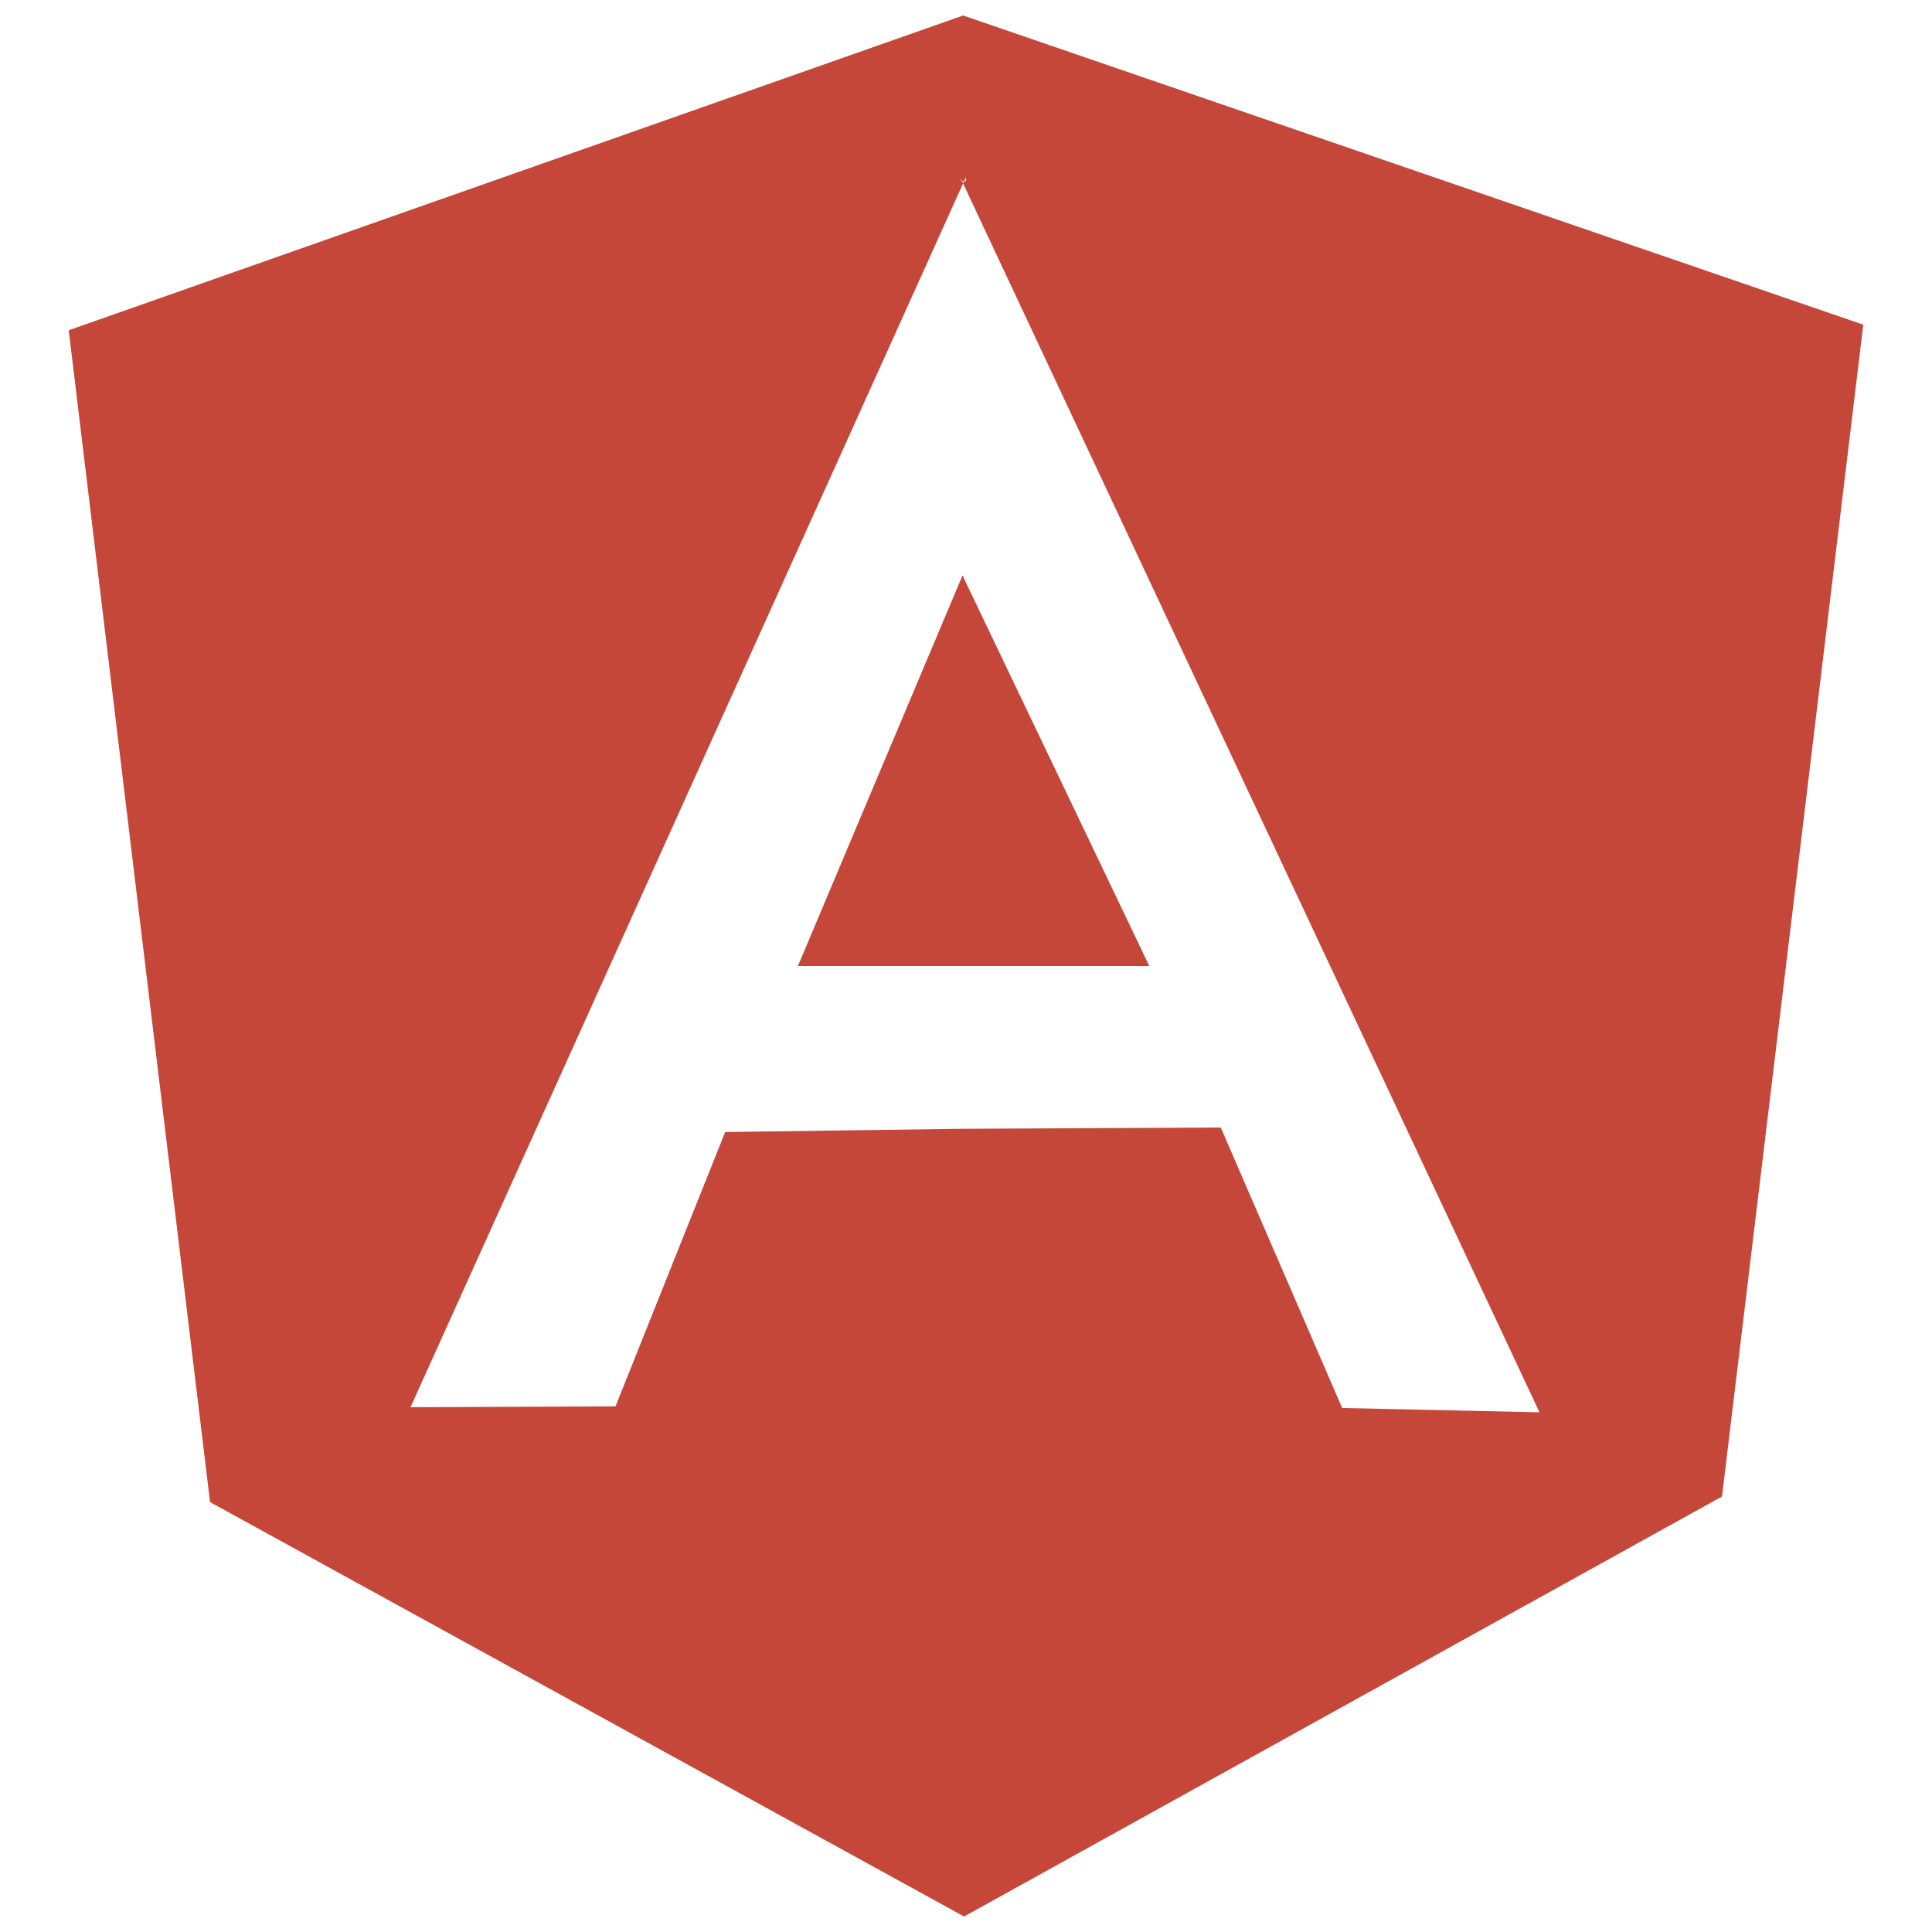
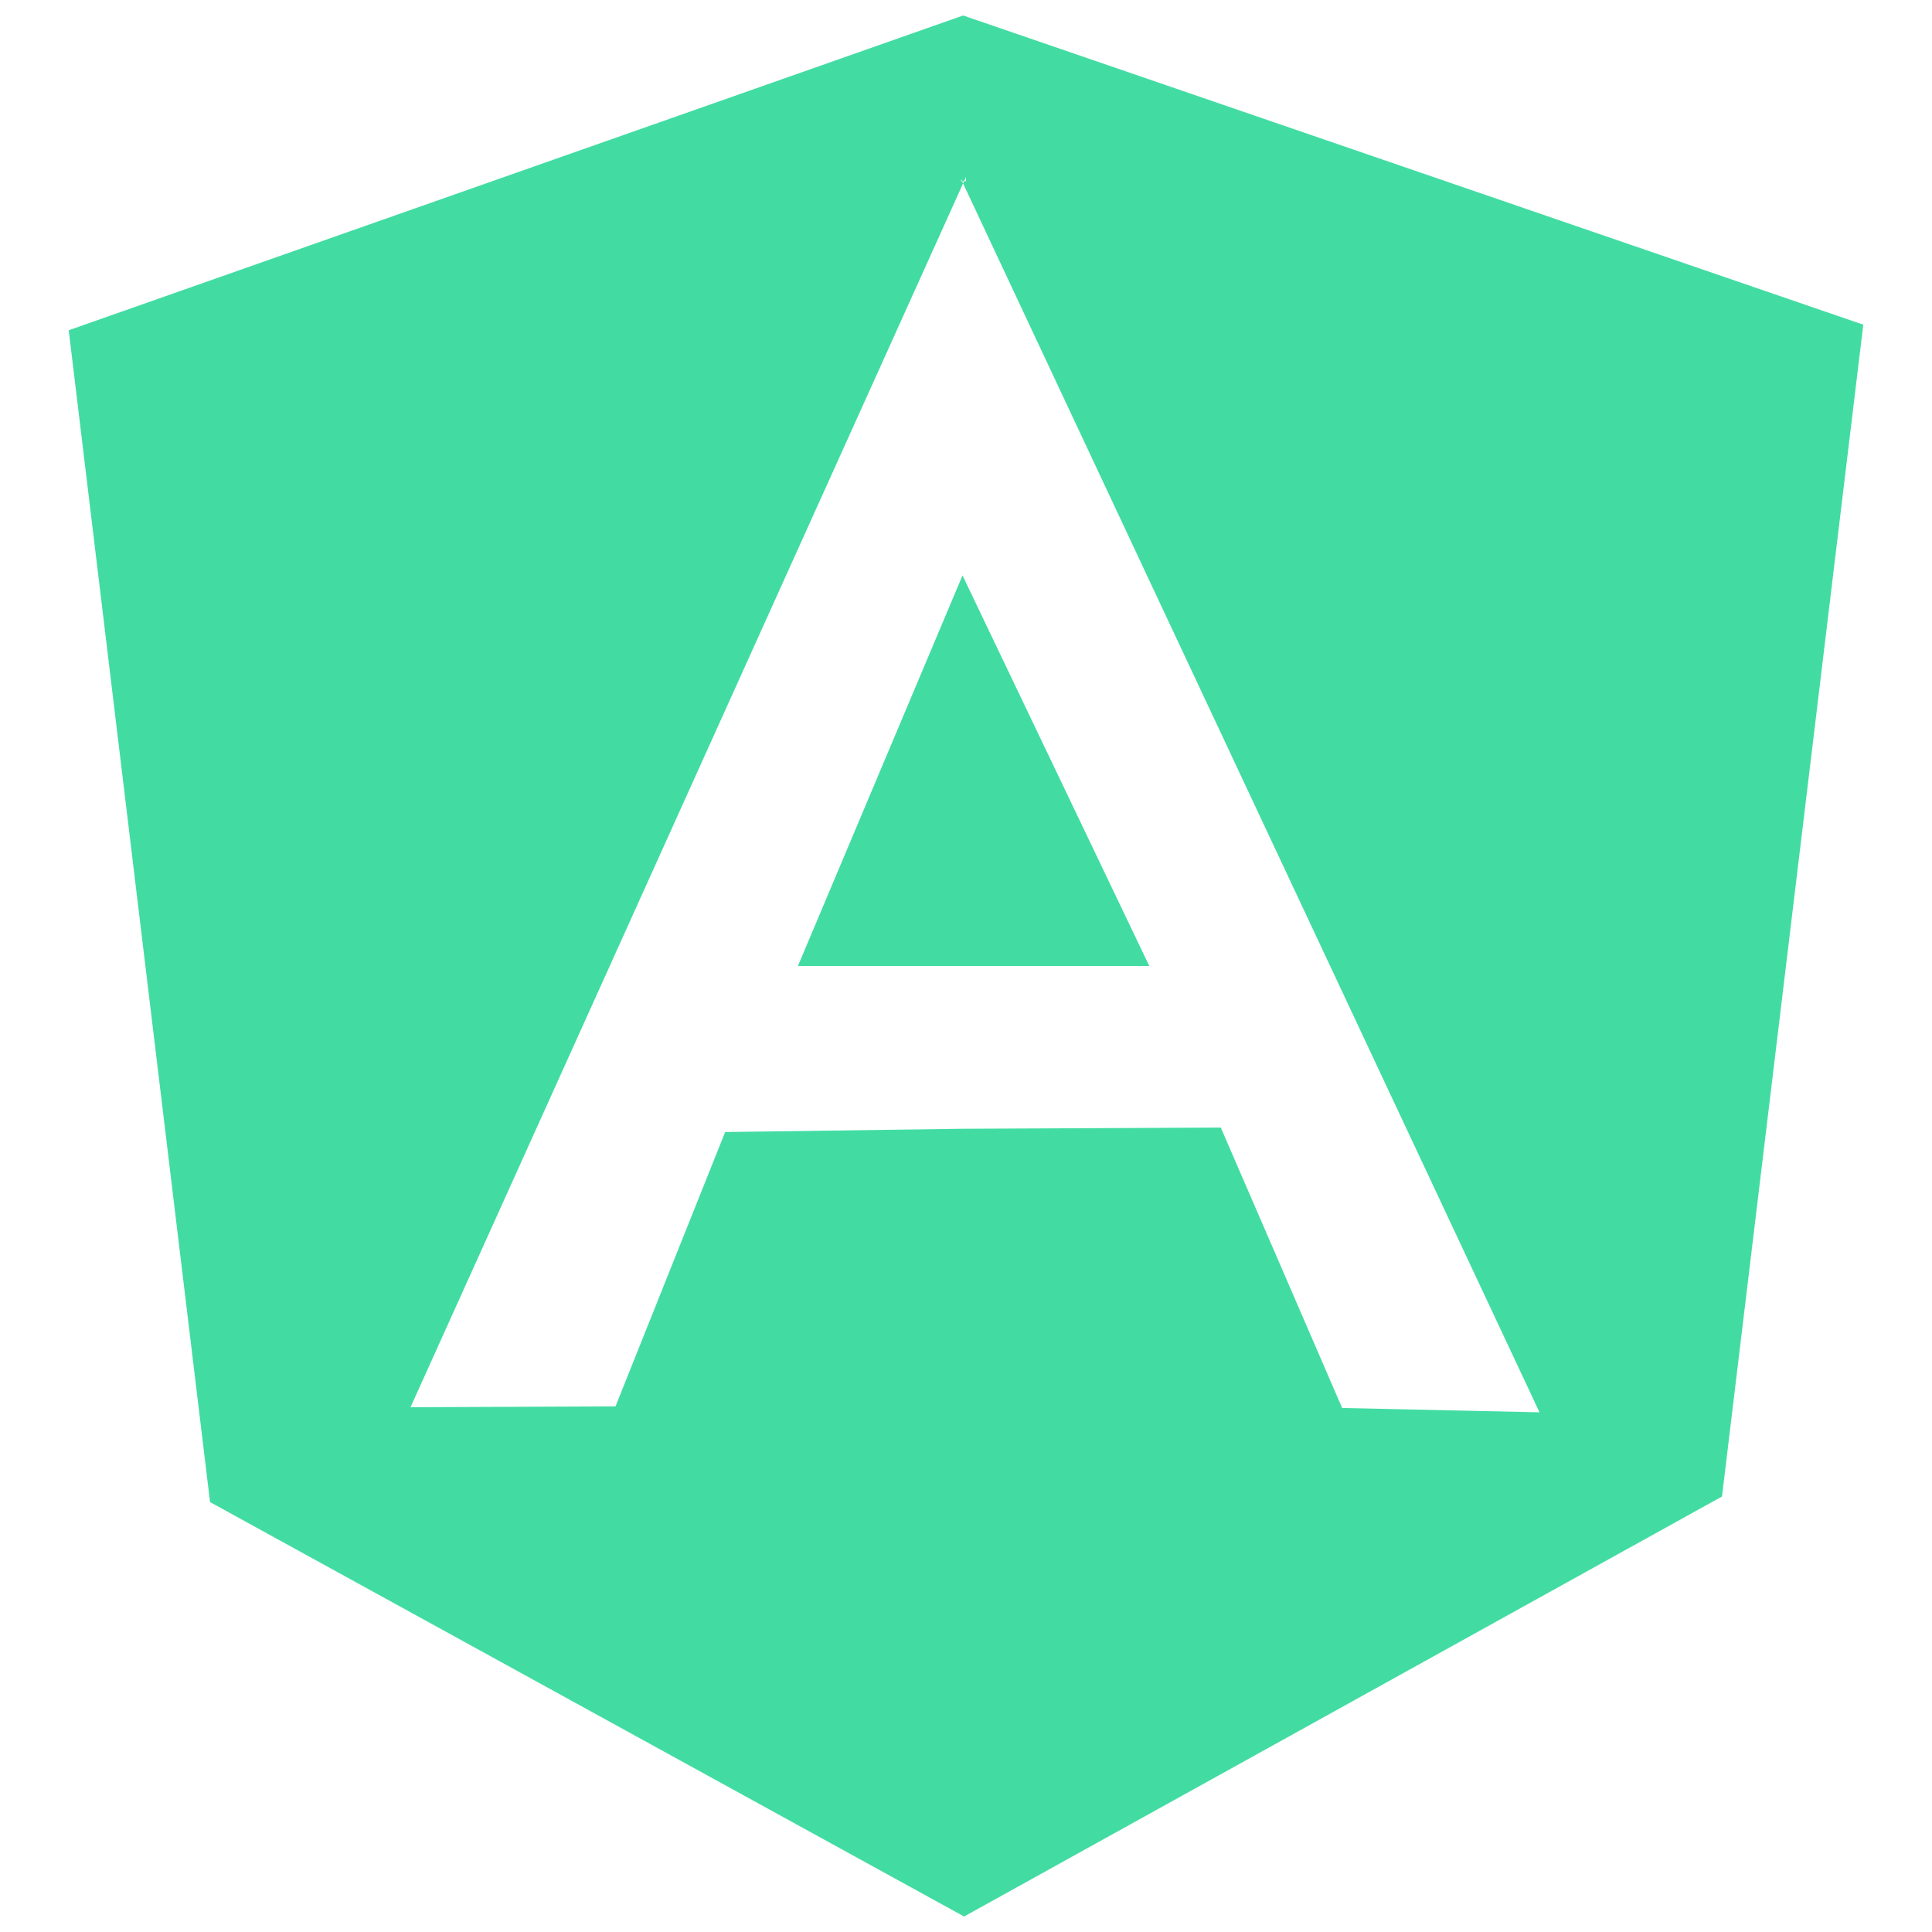
<svg xmlns="http://www.w3.org/2000/svg" viewBox="0 0 128 128">
-   <path fill="#C4473A" d="M52.864 64h23.28l-12.375-25.877zM63.81 1.026l-59.257 20.854 9.363 77.637 49.957 27.457 50.214-27.828 9.36-77.635-59.637-20.485zm-15.766 73.974l-7.265 18.176-13.581.056 36.608-81.079-.07-.153h-.064l.001-.133.063.133h.141l.123-.274v.274h-.124l-.069.153 38.189 81.417-13.074-.287-8.042-18.58-17.173.082" />
+   <path fill="#42DCA3" d="M52.864 64h23.28l-12.375-25.877zM63.81 1.026l-59.257 20.854 9.363 77.637 49.957 27.457 50.214-27.828 9.36-77.635-59.637-20.485zm-15.766 73.974l-7.265 18.176-13.581.056 36.608-81.079-.07-.153h-.064l.001-.133.063.133h.141l.123-.274v.274h-.124l-.069.153 38.189 81.417-13.074-.287-8.042-18.58-17.173.082" />
</svg>
